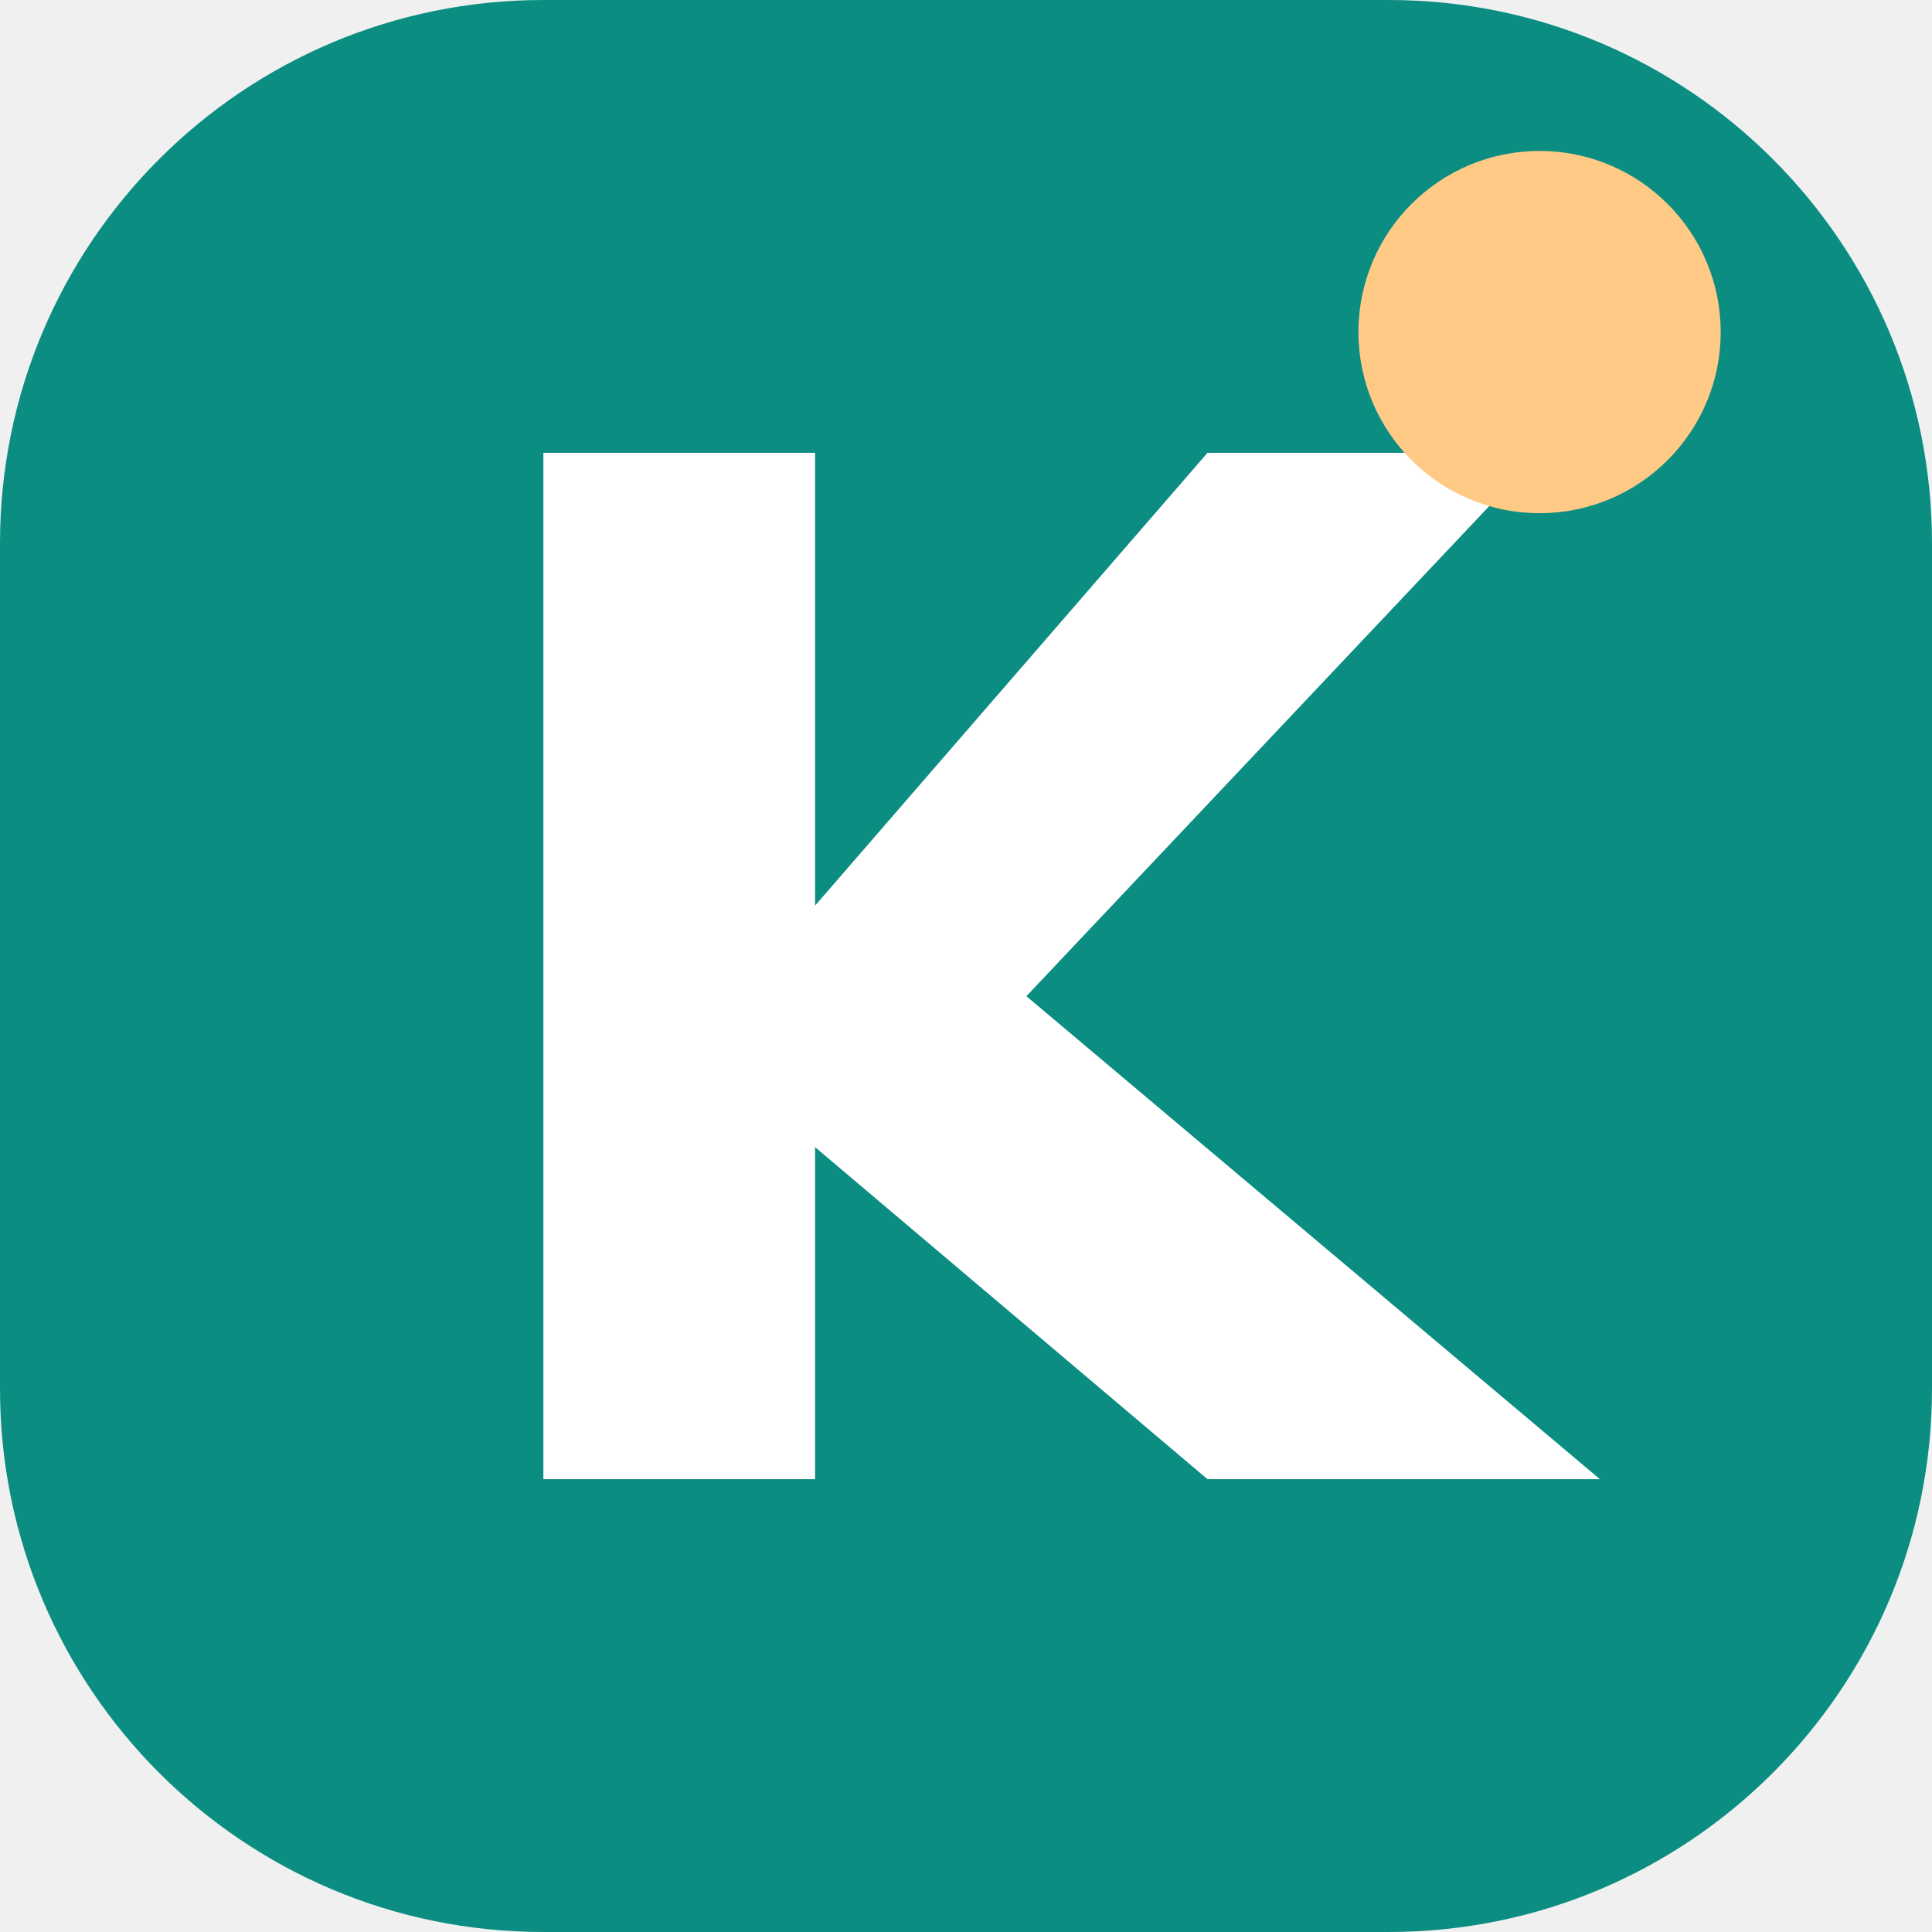
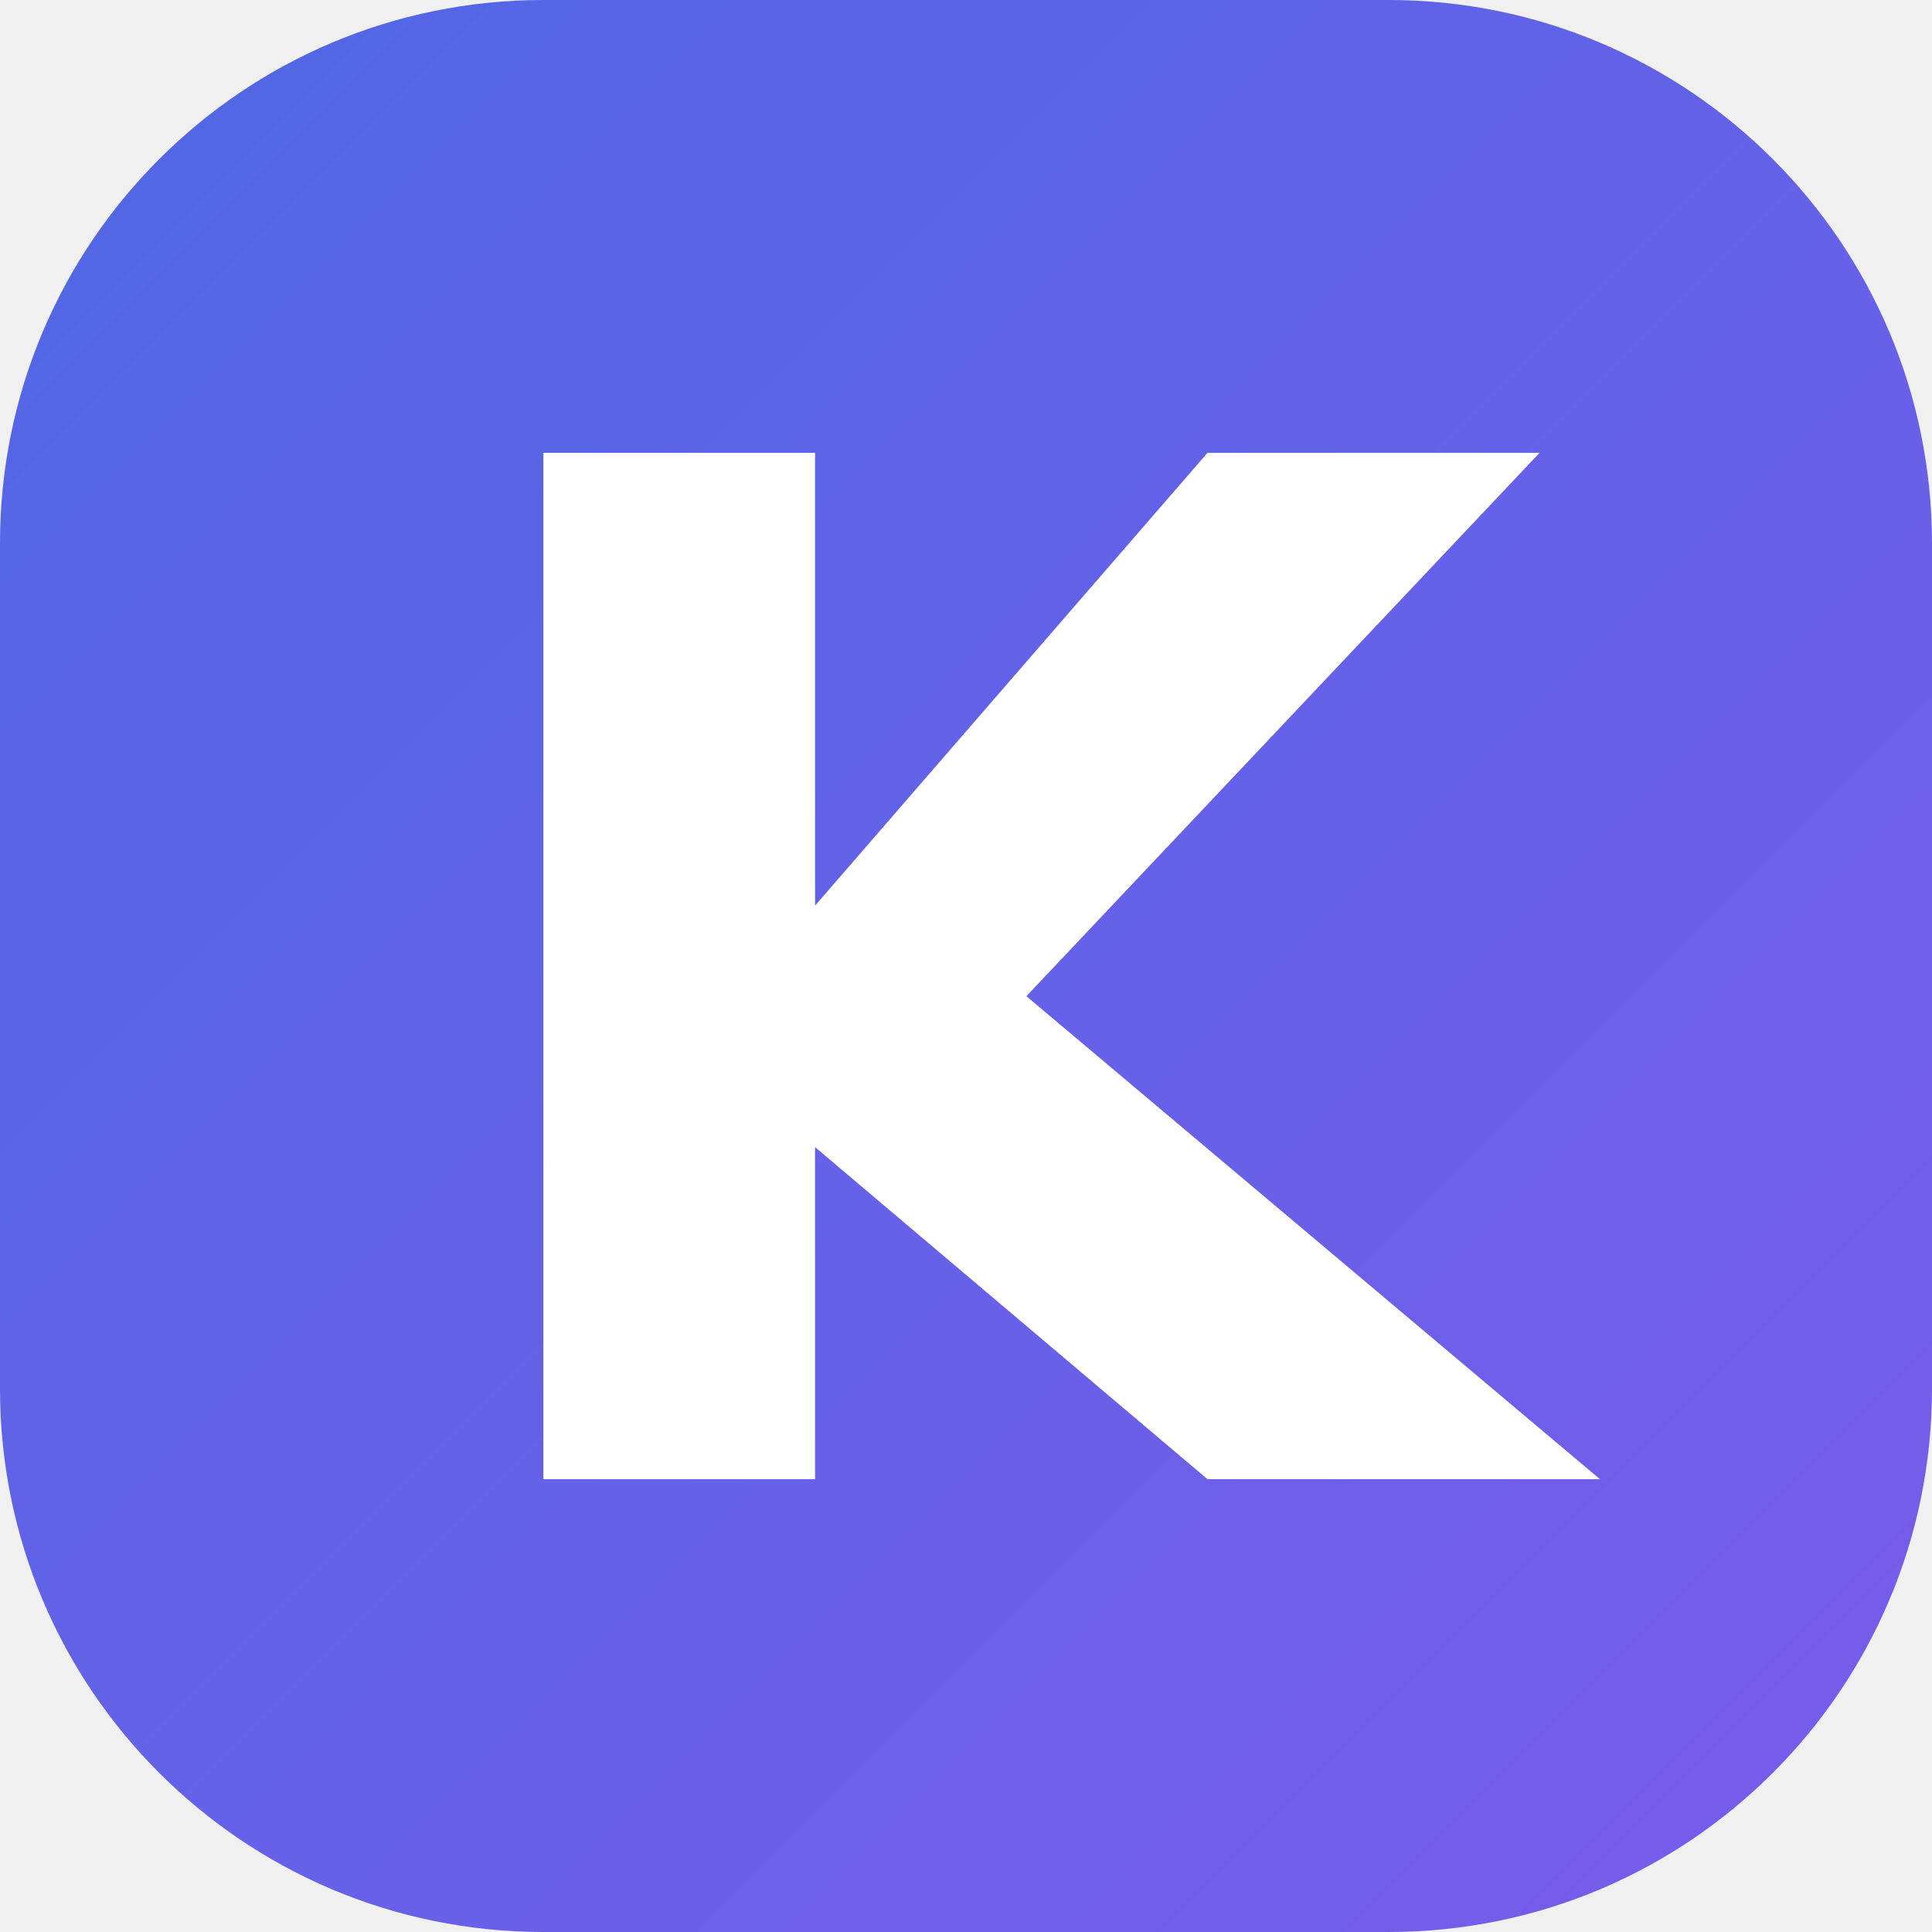
<svg xmlns="http://www.w3.org/2000/svg" viewBox="0 0 64 64">
-   <rect width="64" height="64" rx="18" fill="#0b8d82" />
+   <defs>
+     <linearGradient id="brand" x1="0" y1="0" x2="100%" y2="100%">
+       <stop stop-color="#4f68e5" />
+       <stop offset="1" stop-color="#795bea" />
+     </linearGradient>
+   </defs>
+   <rect width="64" height="64" rx="18" fill="url(#brand)" />
  <path d="M18 15h9v15l13-15h11L34 33l19 16H40L27 38v11h-9z" fill="#fff" />
-   <circle cx="51" cy="11" r="6" fill="#ffc986" />
</svg>
